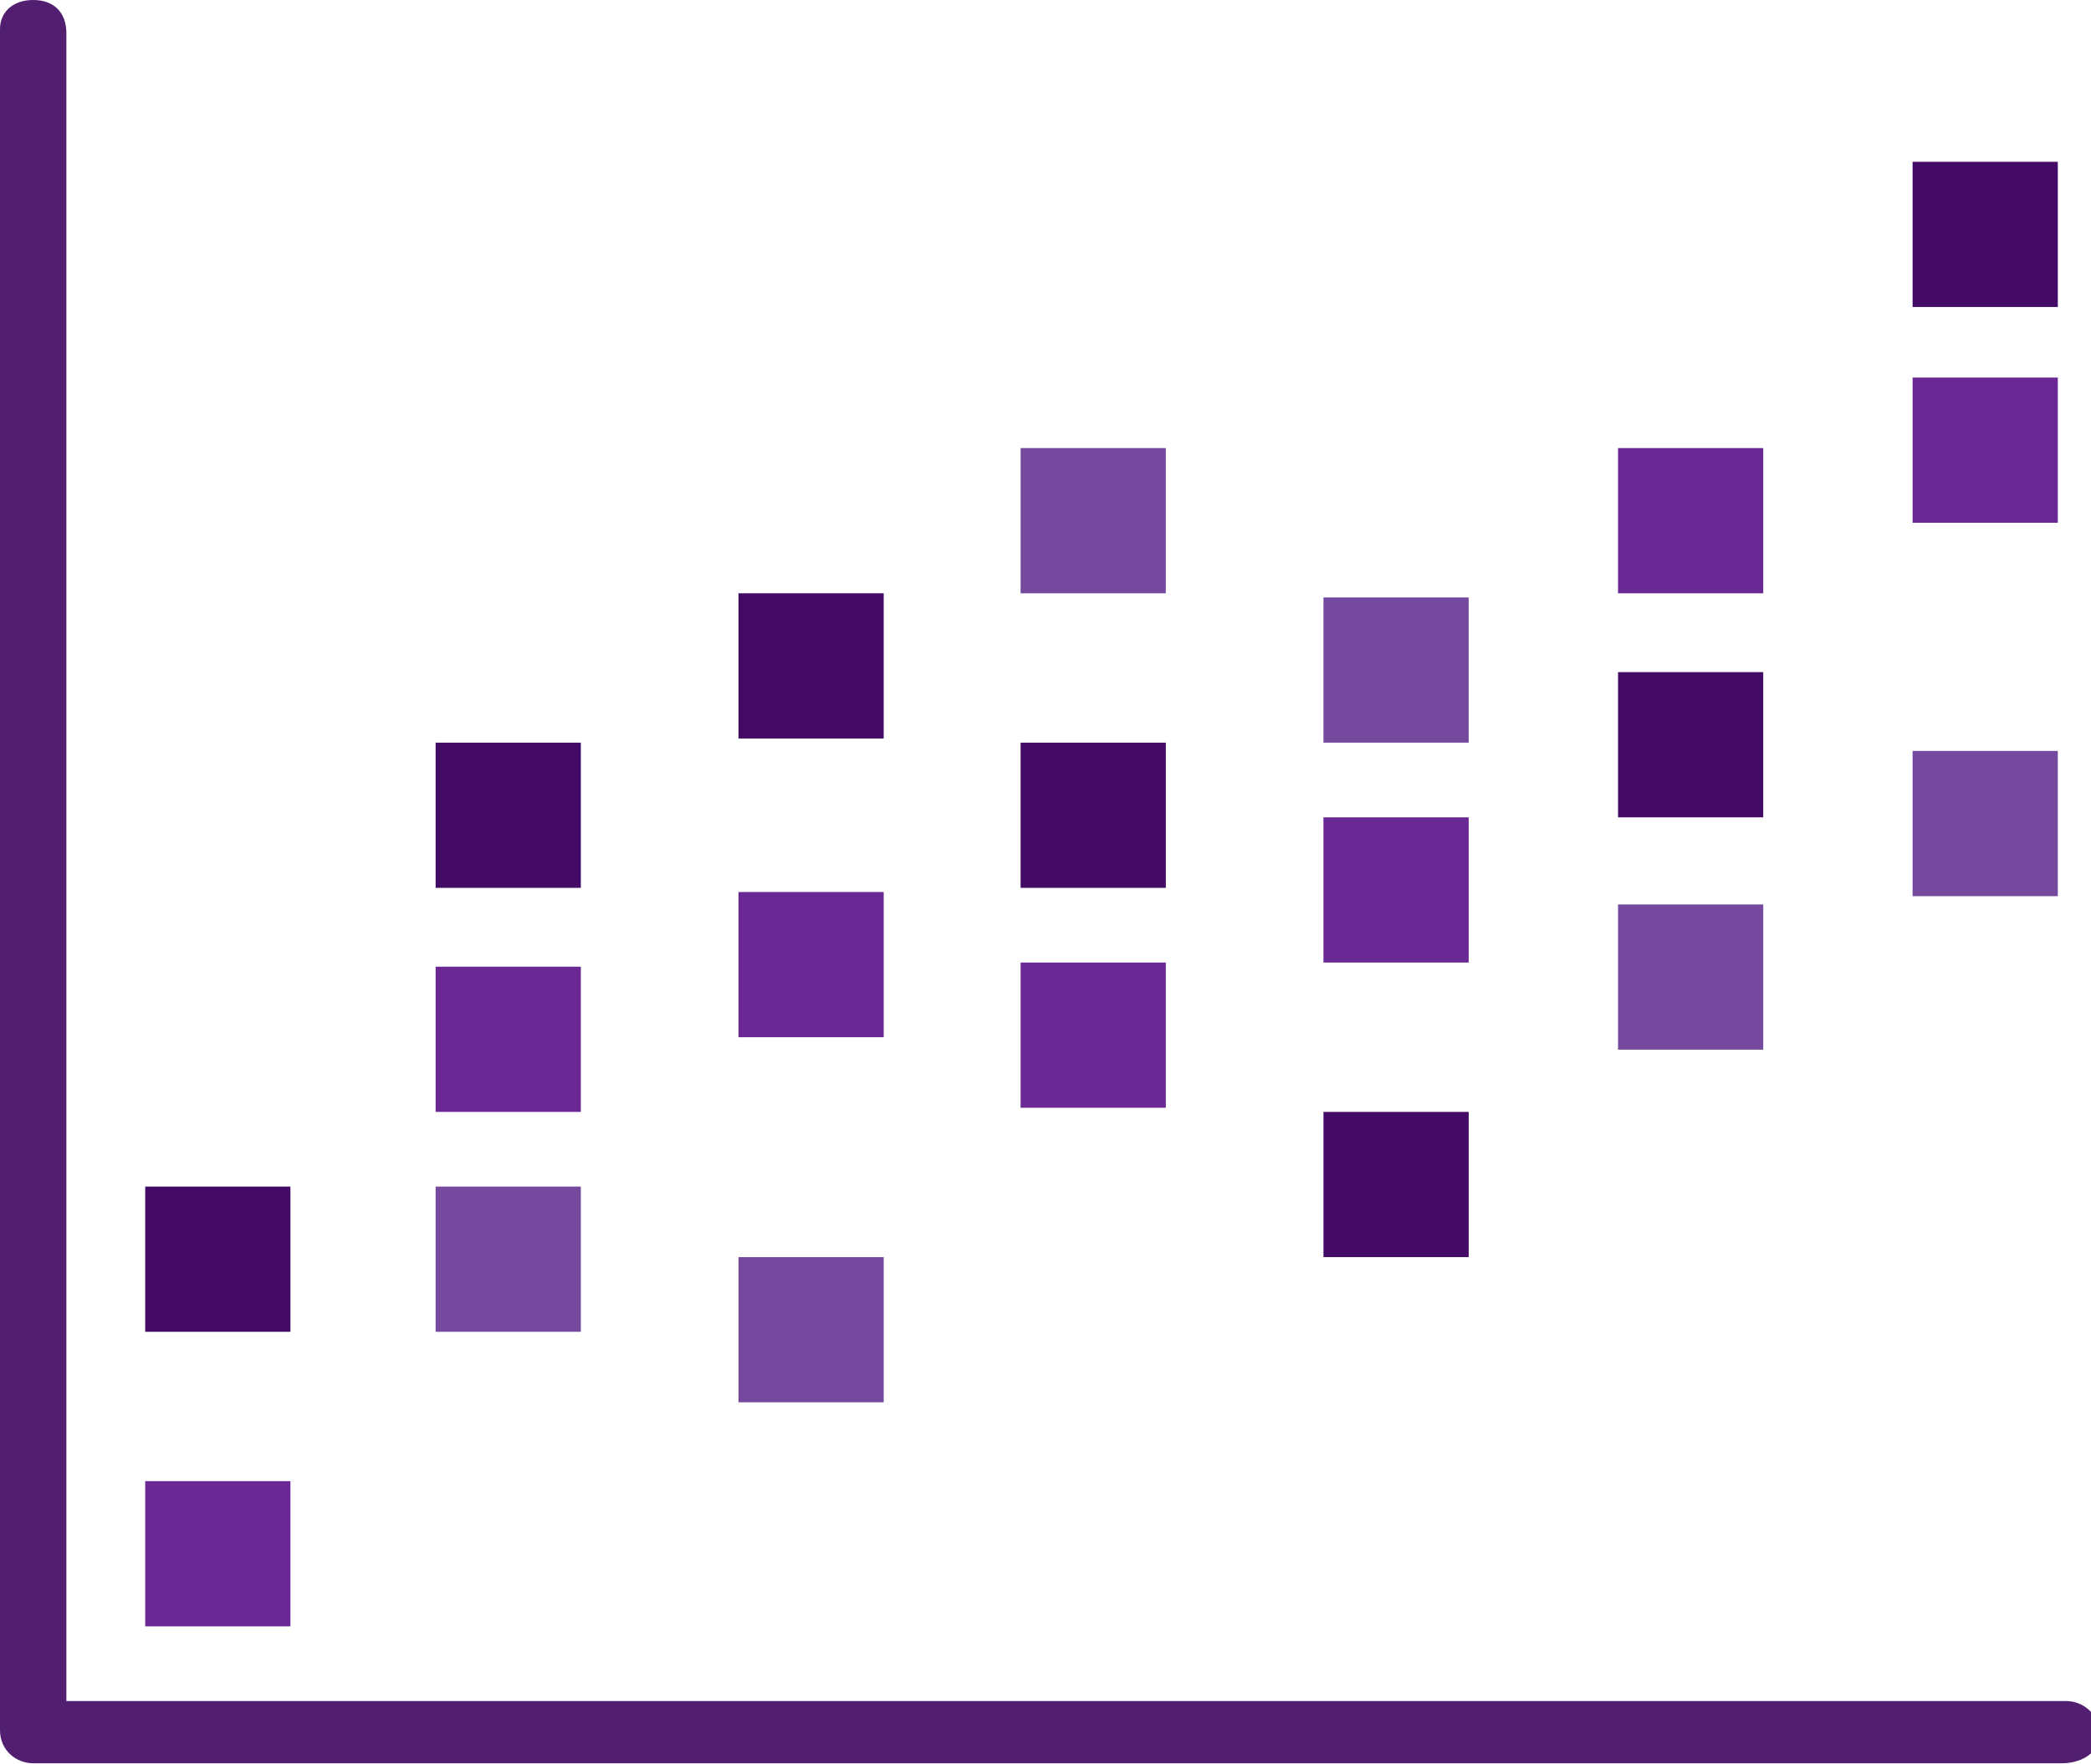
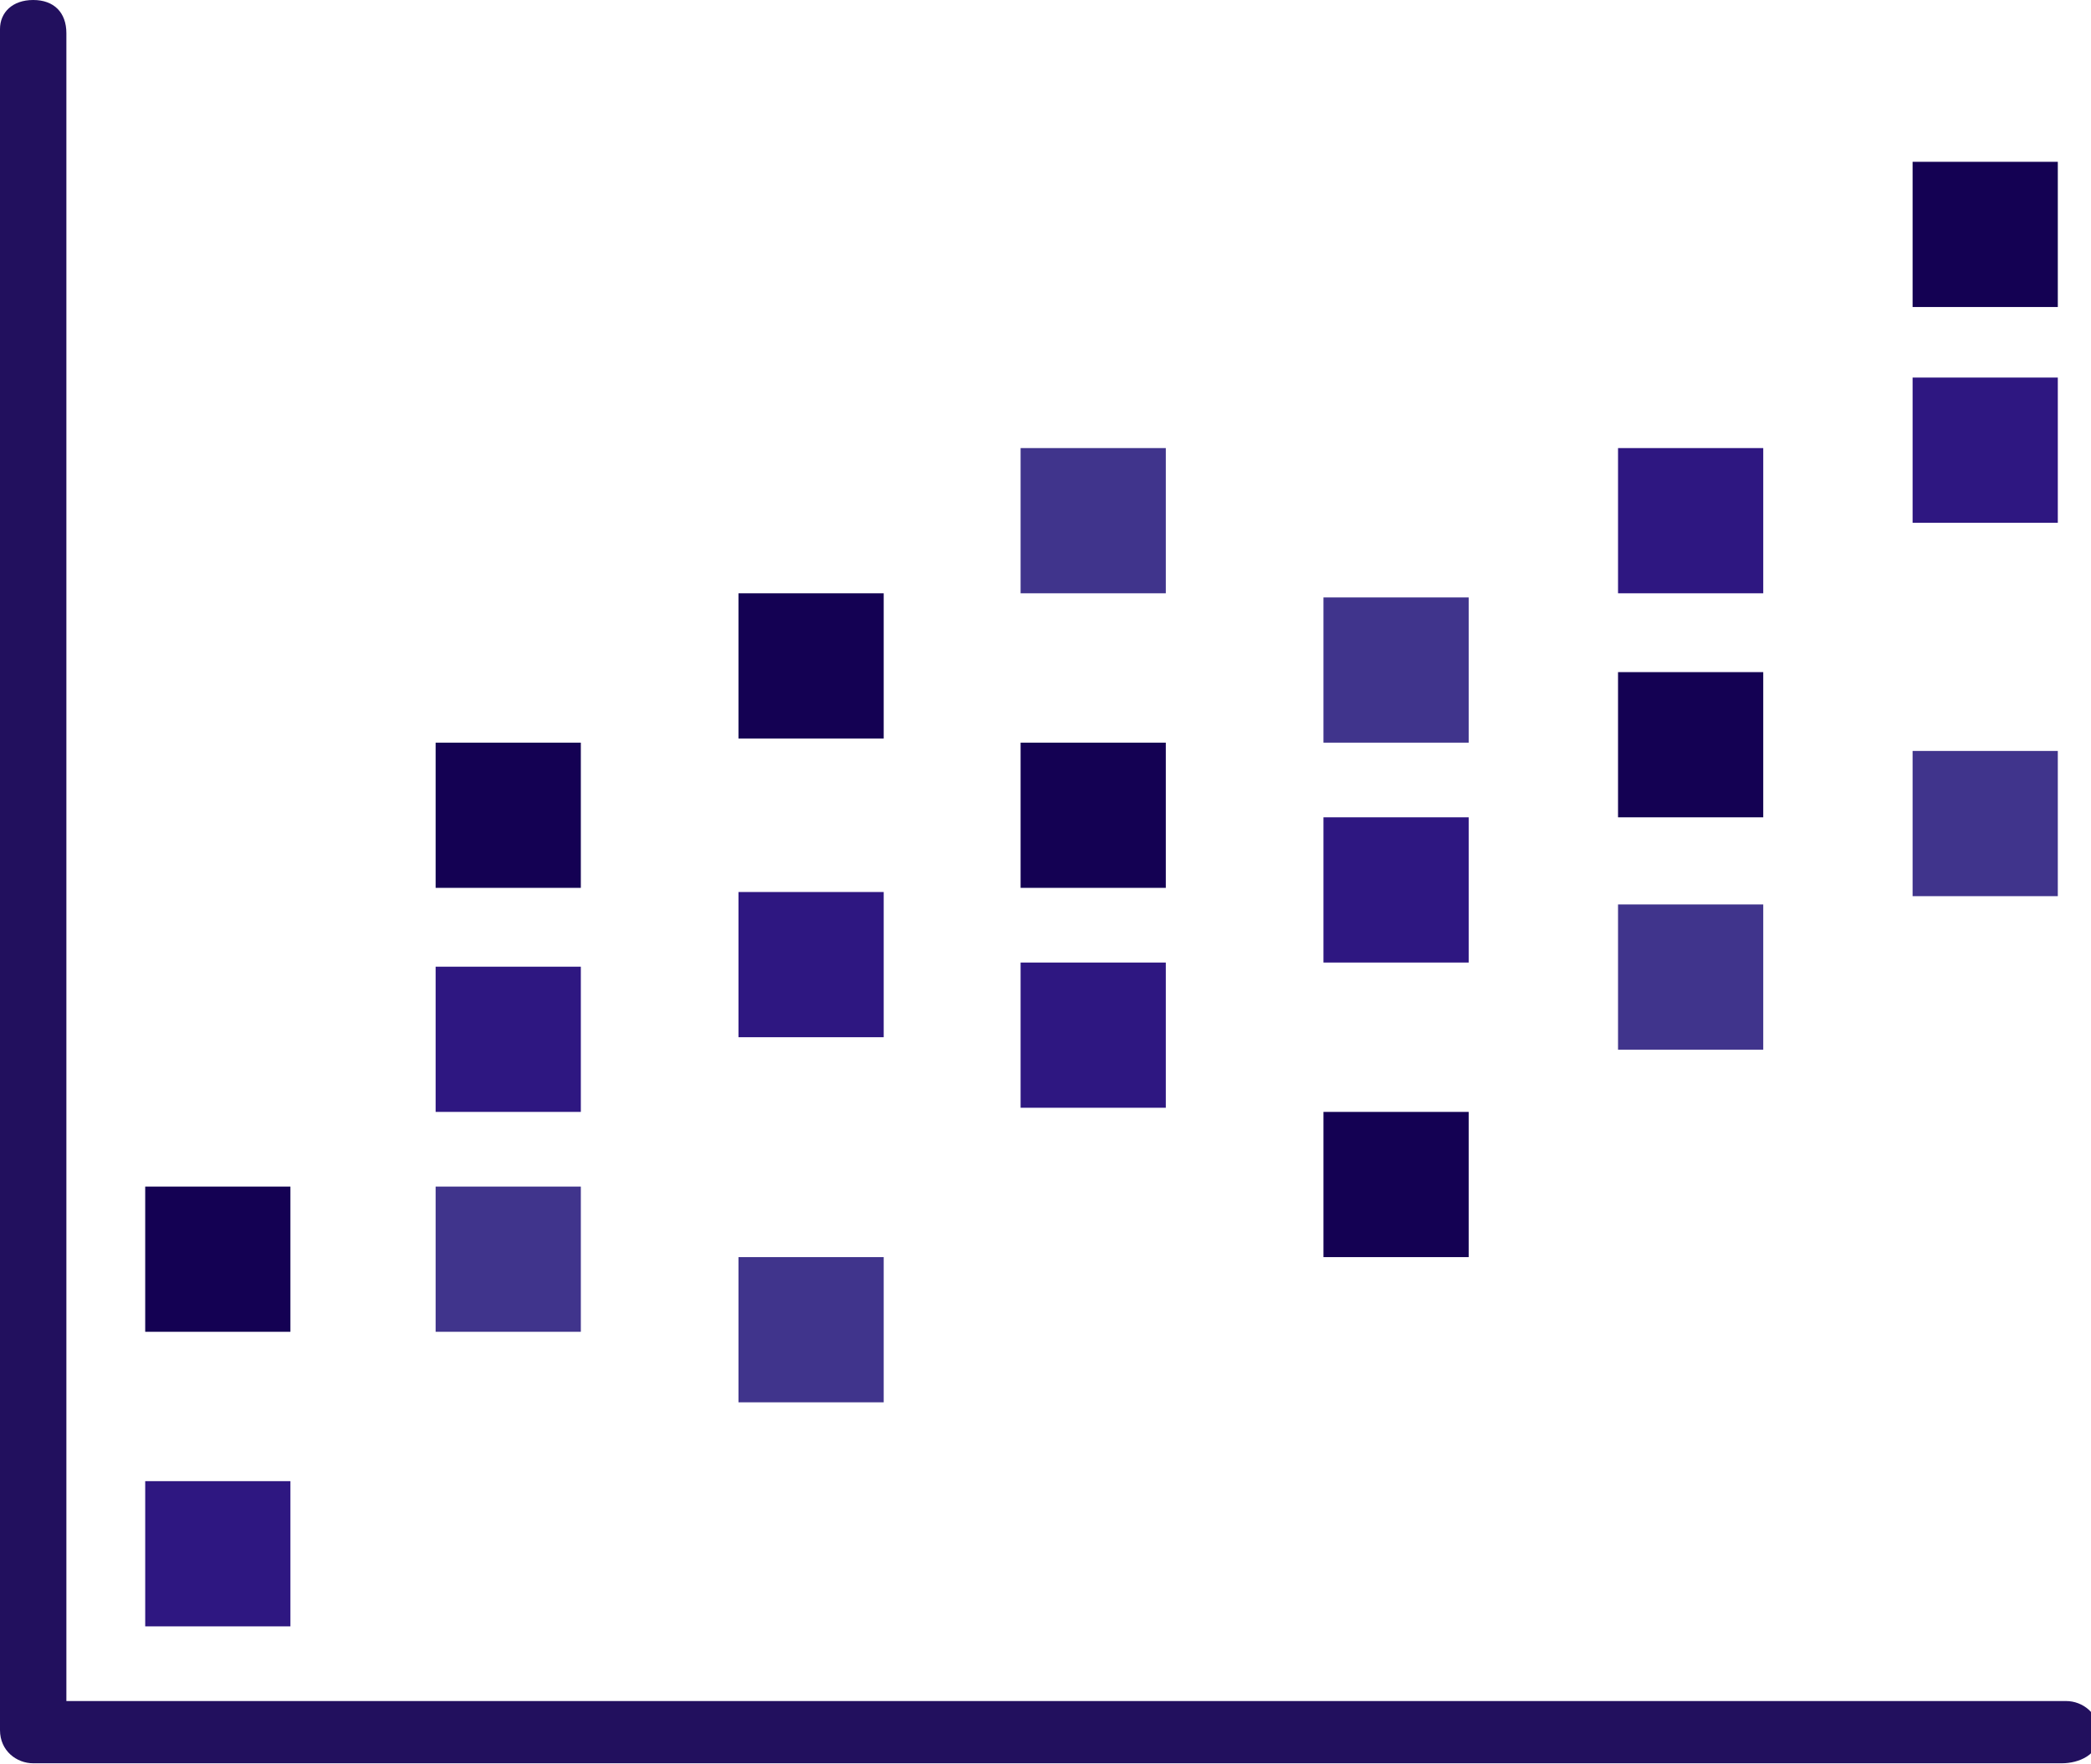
<svg xmlns="http://www.w3.org/2000/svg" version="1.1" id="Capa_1" x="0px" y="0px" viewBox="0 0 50.4 42.5" style="enable-background:new 0 0 50.4 42.5;" xml:space="preserve">
  <style type="text/css">
- 	.st0{fill:#692893;}
- 	.st1{fill:#430B65;}
- 	.st2{fill:#754A9E;}
- 	.st3{fill:#511E70;}
+ 	.st0{fill:#2E1781;}
+ 	.st1{fill:#140153;}
+ 	.st2{fill:#40348C;}
+ 	.st3{fill:#22105E;}
</style>
  <rect x="3.5" y="35.7" class="st0" width="3.5" height="3.5" />
  <rect x="3.5" y="28.6" class="st1" width="3.5" height="3.5" />
  <rect x="10.5" y="23.3" class="st0" width="3.5" height="3.5" />
  <rect x="10.5" y="28.6" class="st2" width="3.5" height="3.5" />
  <rect x="10.5" y="17.9" class="st1" width="3.5" height="3.5" />
  <rect x="31.9" y="19.7" class="st0" width="3.5" height="3.5" />
  <rect x="31.9" y="26.8" class="st1" width="3.5" height="3.5" />
  <rect x="31.9" y="14.4" class="st2" width="3.5" height="3.5" />
  <rect x="39" y="16.2" class="st1" width="3.5" height="3.5" />
  <rect x="39" y="21.8" class="st2" width="3.5" height="3.5" />
  <rect x="39" y="10.8" class="st0" width="3.5" height="3.5" />
  <rect x="46.1" y="9.1" class="st0" width="3.5" height="3.5" />
  <rect x="46.1" y="18.1" class="st2" width="3.5" height="3.5" />
  <rect x="46.1" y="3.9" class="st1" width="3.5" height="3.5" />
  <rect x="24.6" y="17.9" class="st1" width="3.5" height="3.5" />
  <rect x="24.6" y="23.2" class="st0" width="3.5" height="3.5" />
  <rect x="24.6" y="10.8" class="st2" width="3.5" height="3.5" />
  <rect x="17.8" y="21.5" class="st0" width="3.5" height="3.5" />
  <rect x="17.8" y="30.3" class="st2" width="3.5" height="3.5" />
  <rect x="17.8" y="14.3" class="st1" width="3.5" height="3.5" />
  <path class="st3" d="M49.7,42.5H0.8c-0.4,0-0.8-0.3-0.8-0.8v-41C0,0.3,0.3,0,0.8,0s0.8,0.3,0.8,0.8V41h48.2c0.4,0,0.8,0.3,0.8,0.8  S50.1,42.5,49.7,42.5L49.7,42.5z" />
</svg>
